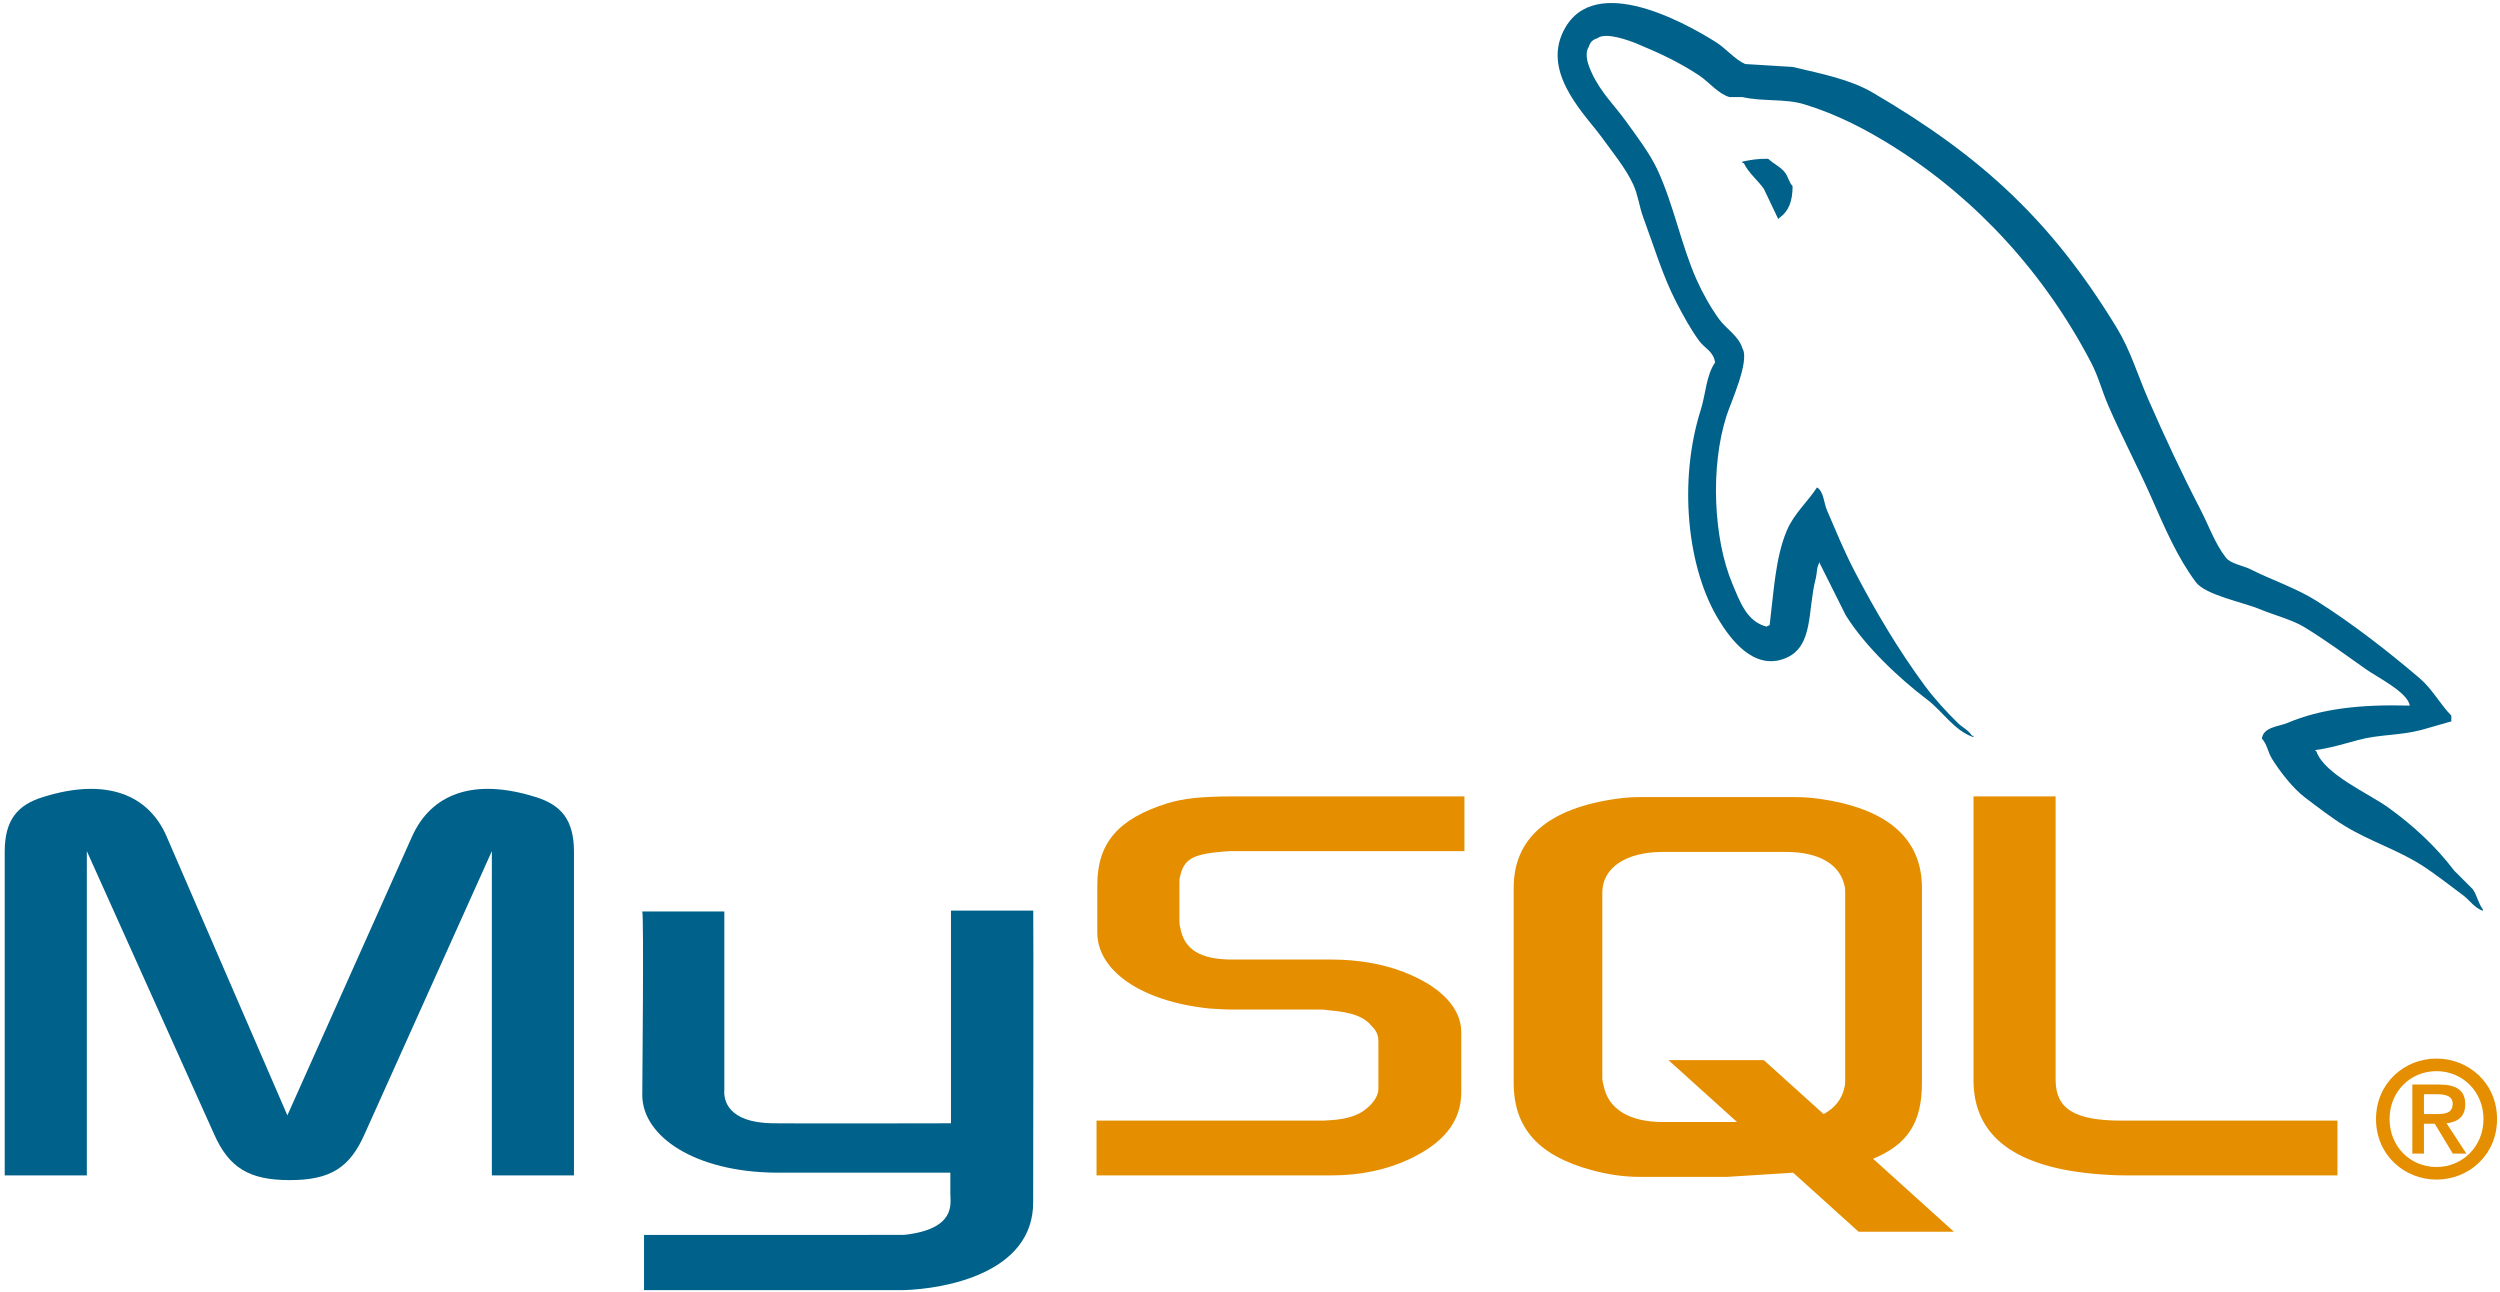
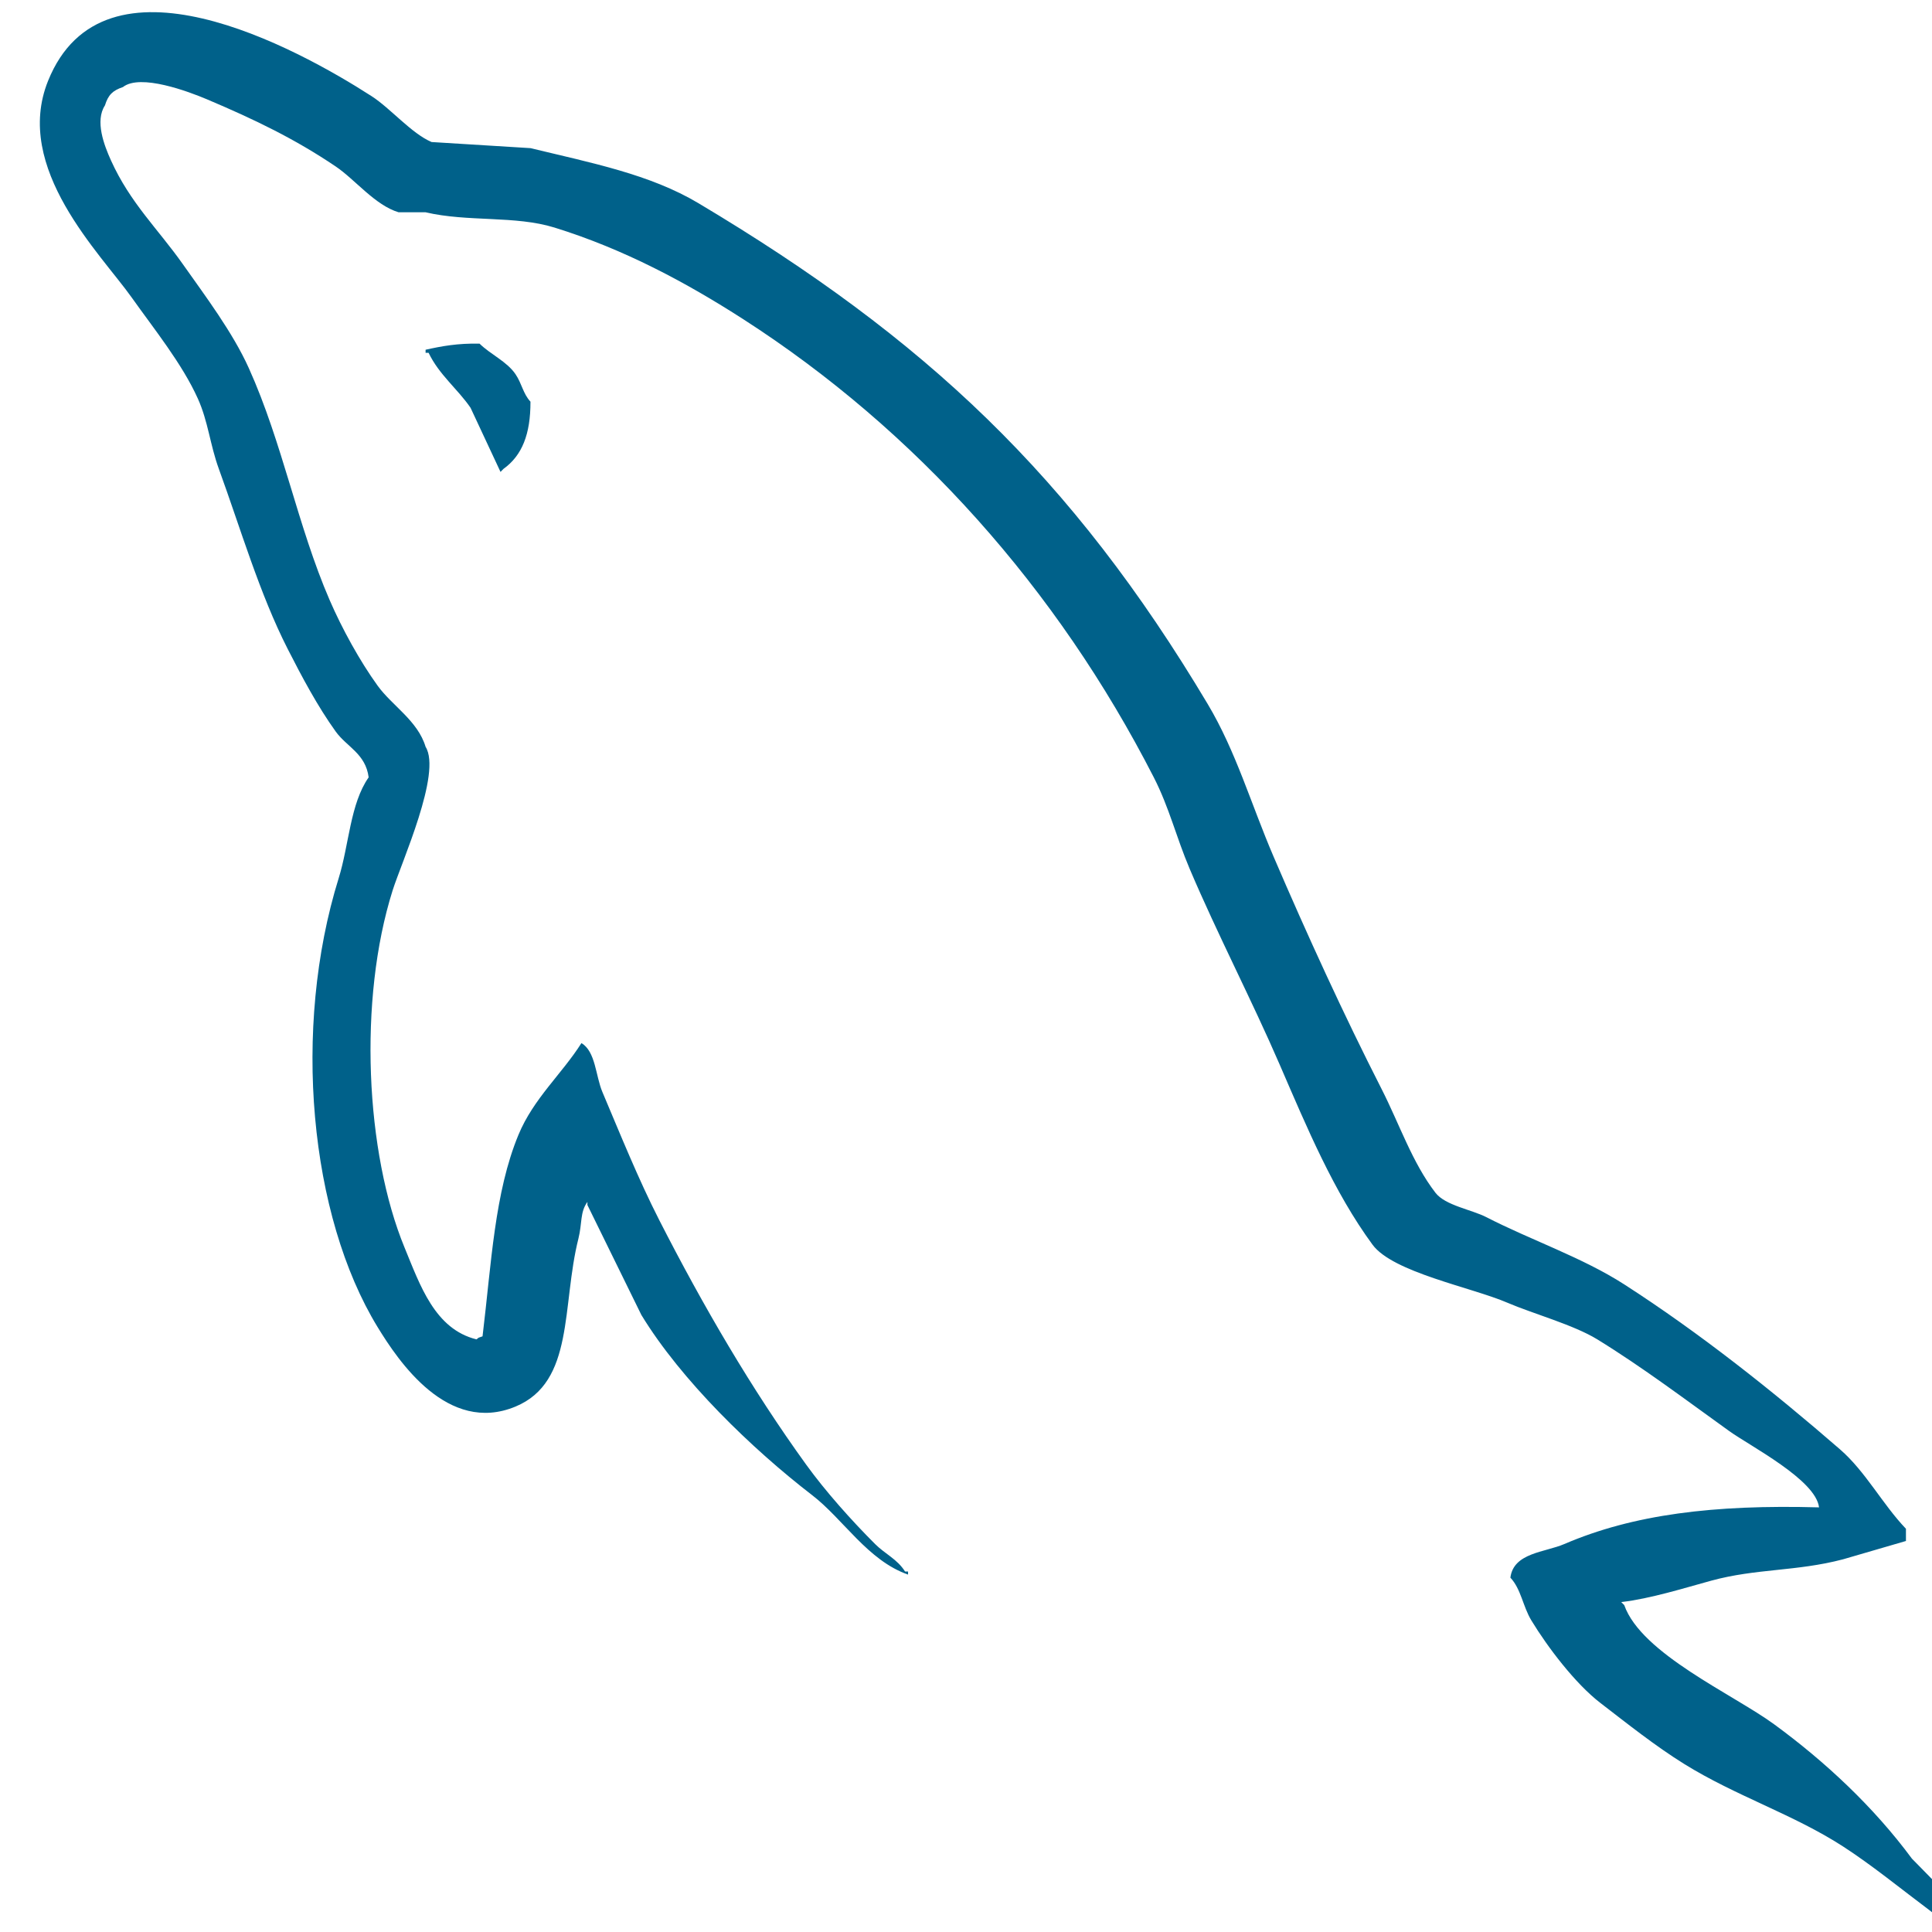
- <svg xmlns="http://www.w3.org/2000/svg" width="391pt" height="202pt" viewBox="0 0 391 202">
-   <g transform="translate(0.738281, 121.593)" style="fill:#00618a; fill-rule:nonzero; stroke:none; stroke-width:0.871; stroke-linecap:butt; stroke-linejoin:miter; stroke-dasharray:none;">
-     <path d="M0 62.235 C0 62.235 12.842 62.235 12.842 62.235 C12.842 62.235 12.842 11.524 12.842 11.524 C12.842 11.524 32.723 55.732 32.723 55.732 C35.068 61.083 38.279 62.976 44.576 62.976 C50.874 62.976 53.961 61.083 56.308 55.732 C56.308 55.732 76.188 11.524 76.188 11.524 C76.188 11.524 76.188 62.235 76.188 62.235 C76.188 62.235 89.03 62.235 89.03 62.235 C89.03 62.235 89.03 11.607 89.03 11.607 C89.03 6.668 87.054 4.28 82.98 3.046 C73.225 0 66.68 2.634 63.716 9.22 C63.716 9.22 44.206 52.85 44.206 52.85 C44.206 52.85 25.314 9.22 25.314 9.22 C22.474 2.634 15.806 0 6.051 3.046 C1.976 4.28 0 6.668 0 11.607 C0 11.607 0 62.235 0 62.235 Z" />
-   </g>
-   <g transform="translate(100.444, 142.416)" style="fill:#00618a; fill-rule:nonzero; stroke:none; stroke-width:0.871; stroke-linecap:butt; stroke-linejoin:miter; stroke-dasharray:none;">
-     <path d="M0.002 0.136 C0.002 0.136 12.84 0.136 12.84 0.136 C12.84 0.136 12.84 28.074 12.84 28.074 C12.72 29.592 13.327 33.154 20.362 33.265 C23.951 33.321 48.062 33.265 48.287 33.265 C48.287 33.265 48.287 0 48.287 0 C48.287 0 61.155 0 61.155 0 C61.214 0 61.142 45.364 61.143 45.557 C61.214 56.745 47.261 59.175 40.83 59.363 C40.83 59.363 0.281 59.363 0.281 59.363 C0.281 59.363 0.281 50.724 0.281 50.724 C0.352 50.724 40.8 50.732 40.902 50.722 C49.167 49.849 48.191 45.741 48.19 44.358 C48.19 44.358 48.19 40.99 48.19 40.99 C48.19 40.99 20.895 40.99 20.895 40.99 C8.196 40.873 0.109 35.331 0.009 28.955 C0 28.364 0.283 0.415 0.002 0.136 Z" />
-   </g>
-   <g transform="translate(171.496, 124.557)" style="fill:#e48e00; fill-rule:nonzero; stroke:none; stroke-width:0.871; stroke-linecap:butt; stroke-linejoin:miter; stroke-dasharray:none;">
-     <path d="M0 59.271 C0 59.271 36.92 59.271 36.92 59.271 C41.242 59.271 45.441 58.366 48.775 56.801 C54.331 54.25 57.048 50.793 57.048 46.264 C57.048 46.264 57.048 36.88 57.048 36.88 C57.048 33.175 53.961 29.717 47.91 27.413 C44.699 26.177 40.748 25.519 36.92 25.519 C36.92 25.519 21.361 25.519 21.361 25.519 C16.176 25.519 13.706 23.955 13.089 20.498 C12.965 20.086 12.965 19.756 12.965 19.345 C12.965 19.345 12.965 13.501 12.965 13.501 C12.965 13.171 12.965 12.841 13.089 12.43 C13.706 9.796 15.065 9.054 19.633 8.643 C20.004 8.643 20.497 8.56 20.868 8.56 C20.868 8.56 57.542 8.56 57.542 8.56 C57.542 8.56 57.542 0 57.542 0 C57.542 0 21.485 0 21.485 0 C16.299 0 13.582 0.329 11.113 1.069 C3.457 3.457 0.123 7.244 0.123 13.83 C0.123 13.83 0.123 21.321 0.123 21.321 C0.123 27.084 6.668 32.023 17.657 33.175 C18.893 33.257 20.127 33.339 21.361 33.339 C21.361 33.339 34.697 33.339 34.697 33.339 C35.192 33.339 35.686 33.339 36.056 33.422 C40.131 33.752 41.859 34.492 43.095 35.974 C43.835 36.714 44.082 37.456 44.082 38.279 C44.082 38.279 44.082 45.77 44.082 45.77 C44.082 46.676 43.465 47.829 42.231 48.816 C41.119 49.804 39.267 50.463 36.797 50.628 C36.303 50.628 35.933 50.71 35.439 50.71 C35.439 50.71 0 50.71 0 50.71 C0 50.71 0 59.271 0 59.271 Z" />
-   </g>
-   <g transform="translate(308.656, 124.557)" style="fill:#e48e00; fill-rule:nonzero; stroke:none; stroke-width:0.871; stroke-linecap:butt; stroke-linejoin:miter; stroke-dasharray:none;">
-     <path d="M0 44.371 C0 53.179 6.544 58.119 19.757 59.107 C20.991 59.189 22.227 59.271 23.461 59.271 C23.461 59.271 56.925 59.271 56.925 59.271 C56.925 59.271 56.925 50.71 56.925 50.71 C56.925 50.71 23.214 50.71 23.214 50.71 C15.682 50.71 12.842 48.816 12.842 44.289 C12.842 44.289 12.842 0 12.842 0 C12.842 0 0 0 0 0 C0 0 0 44.371 0 44.371 Z" />
-   </g>
-   <g transform="translate(236.74, 124.666)" style="fill:#e48e00; fill-rule:nonzero; stroke:none; stroke-width:0.871; stroke-linecap:butt; stroke-linejoin:miter; stroke-dasharray:none;">
-     <path d="M0 44.711 C0 44.711 0 14.189 0 14.189 C0 6.435 5.445 1.732 16.209 0.247 C17.323 0.083 18.561 0 19.674 0 C19.674 0 44.05 0 44.05 0 C45.287 0 46.402 0.083 47.639 0.247 C58.404 1.732 63.848 6.435 63.848 14.189 C63.848 14.189 63.848 44.711 63.848 44.711 C63.848 51.002 61.536 54.369 56.207 56.563 C56.207 56.563 68.857 67.981 68.857 67.981 C68.857 67.981 53.946 67.981 53.946 67.981 C53.946 67.981 43.712 58.743 43.712 58.743 C43.712 58.743 33.409 59.396 33.409 59.396 C33.409 59.396 19.674 59.396 19.674 59.396 C17.323 59.396 14.849 59.065 12.126 58.323 C3.96 56.096 0 51.806 0 44.711 Z M13.861 43.969 C13.861 44.382 13.984 44.794 14.108 45.289 C14.85 48.836 18.191 50.816 23.264 50.816 C23.264 50.816 34.931 50.816 34.931 50.816 C34.931 50.816 24.214 41.141 24.214 41.141 C24.214 41.141 39.125 41.141 39.125 41.141 C39.125 41.141 48.472 49.579 48.472 49.579 C50.194 48.661 51.328 47.257 51.724 45.454 C51.847 45.042 51.847 44.629 51.847 44.217 C51.847 44.217 51.847 14.932 51.847 14.932 C51.847 14.602 51.847 14.189 51.724 13.776 C50.981 10.477 47.64 8.58 42.691 8.58 C42.691 8.58 23.264 8.58 23.264 8.58 C17.573 8.58 13.861 11.055 13.861 14.932 C13.861 14.932 13.861 43.969 13.861 43.969 Z" />
-   </g>
-   <g transform="translate(241.59, -4.64258)" style="fill:#00618a; fill-rule:nonzero; stroke:none; stroke-width:0.871; stroke-linecap:butt; stroke-linejoin:miter; stroke-dasharray:none;">
-     <path d="M135.289 114.997 C127.395 114.783 121.365 115.517 116.21 117.691 C114.745 118.309 112.409 118.325 112.17 120.161 C112.975 121.005 113.1 122.265 113.74 123.303 C114.971 125.295 117.049 127.964 118.903 129.364 C120.929 130.893 123.017 132.529 125.189 133.853 C129.052 136.209 133.365 137.554 137.085 139.914 C139.277 141.305 141.455 143.057 143.594 144.627 C144.651 145.403 145.362 146.61 146.736 147.096 C146.736 147.022 146.736 146.947 146.736 146.872 C146.014 145.953 145.828 144.689 145.165 143.729 C144.193 142.757 143.22 141.784 142.247 140.811 C139.394 137.024 135.772 133.698 131.922 130.935 C128.852 128.731 121.98 125.754 120.699 122.181 C120.624 122.106 120.55 122.031 120.474 121.956 C122.651 121.711 125.2 120.923 127.209 120.385 C130.584 119.48 133.6 119.714 137.085 118.814 C138.656 118.365 140.227 117.915 141.799 117.467 C141.799 117.167 141.799 116.869 141.799 116.569 C140.037 114.761 138.781 112.369 136.86 110.733 C131.834 106.453 126.348 102.177 120.699 98.611 C117.566 96.634 113.694 95.349 110.374 93.673 C109.257 93.109 107.295 92.816 106.557 91.877 C104.813 89.653 103.863 86.835 102.518 84.245 C99.7 78.819 96.933 72.894 94.437 67.186 C92.734 63.293 91.622 59.454 89.499 55.962 C79.307 39.205 68.336 29.091 51.341 19.149 C47.725 17.035 43.371 16.2 38.77 15.109 C36.302 14.96 33.832 14.81 31.363 14.66 C29.856 14.03 28.288 12.187 26.874 11.293 C21.244 7.736 6.803 0 2.633 10.171 C0 16.591 6.568 22.855 8.917 26.108 C10.566 28.391 12.677 30.949 13.855 33.516 C14.63 35.202 14.764 36.894 15.427 38.679 C17.059 43.075 18.478 47.858 20.589 51.922 C21.656 53.978 22.832 56.144 24.181 57.982 C25.008 59.11 26.425 59.607 26.649 61.35 C25.263 63.289 25.184 66.3 24.405 68.757 C20.897 79.818 22.22 93.567 27.323 101.754 C28.889 104.267 32.577 109.657 37.648 107.59 C42.084 105.783 41.093 100.184 42.362 95.244 C42.649 94.124 42.473 93.301 43.035 92.551 C43.035 92.625 43.035 92.7 43.035 92.775 C44.382 95.469 45.729 98.162 47.076 100.855 C50.066 105.671 55.373 110.704 59.87 114.1 C62.202 115.861 64.038 118.906 67.053 119.936 C67.053 119.861 67.053 119.787 67.053 119.711 C66.977 119.711 66.903 119.711 66.828 119.711 C66.244 118.8 65.33 118.423 64.584 117.691 C62.827 115.969 60.874 113.828 59.421 111.855 C55.331 106.302 51.716 100.224 48.423 93.897 C46.85 90.877 45.483 87.544 44.157 84.47 C43.646 83.284 43.652 81.492 42.587 80.878 C41.135 83.131 38.996 84.952 37.873 87.612 C36.077 91.864 35.845 97.05 35.18 102.427 C34.786 102.568 34.961 102.471 34.73 102.651 C31.604 101.897 30.505 98.679 29.344 95.918 C26.405 88.936 25.859 77.692 28.445 69.655 C29.114 67.576 32.138 61.026 30.914 59.105 C30.33 57.188 28.402 56.08 27.323 54.615 C25.988 52.805 24.655 50.421 23.731 48.33 C21.326 42.886 20.203 36.774 17.671 31.271 C16.461 28.641 14.414 25.979 12.733 23.64 C10.872 21.049 8.788 19.141 7.346 16.007 C6.833 14.894 6.136 13.111 6.897 11.967 C7.139 11.194 7.48 10.872 8.244 10.62 C9.546 9.616 13.172 10.954 14.528 11.518 C18.128 13.013 21.132 14.437 24.181 16.456 C25.645 17.427 27.125 19.304 28.894 19.823 C29.567 19.823 30.241 19.823 30.914 19.823 C34.074 20.55 37.614 20.049 40.566 20.945 C45.784 22.531 50.46 24.998 54.707 27.68 C67.645 35.849 78.223 47.478 85.459 61.35 C86.623 63.583 87.127 65.715 88.152 68.084 C90.221 72.861 92.827 77.777 94.885 82.449 C96.939 87.11 98.941 91.814 101.844 95.693 C103.371 97.732 109.266 98.826 111.945 99.958 C113.823 100.752 116.9 101.579 118.679 102.651 C122.077 104.701 125.369 107.141 128.556 109.386 C130.149 110.508 135.045 112.969 135.289 114.997 Z" />
-   </g>
-   <g transform="translate(272.504, 24.8027)" style="fill:#00618a; fill-rule:evenodd; stroke:none; stroke-width:0.871; stroke-linecap:butt; stroke-linejoin:miter; stroke-dasharray:none;">
-     <path d="M4.041 0.03 C2.395 0 1.231 0.21 0 0.479 C0 0.554 0 0.629 0 0.703 C0.075 0.703 0.15 0.703 0.225 0.703 C1.01 2.316 2.396 3.354 3.367 4.744 C4.115 6.316 4.863 7.887 5.612 9.457 C5.686 9.383 5.762 9.308 5.836 9.233 C7.226 8.254 7.863 6.687 7.856 4.295 C7.299 3.709 7.217 2.974 6.734 2.274 C6.092 1.343 4.85 0.814 4.041 0.03 Z" />
-   </g>
-   <g transform="translate(371.609, 165.56)" style="fill:#e48e00; fill-rule:evenodd; stroke:none; stroke-width:1; stroke-linecap:butt; stroke-linejoin:miter; stroke-dasharray:none;">
-     <path d="M0 9.463 C0 15.117 4.467 18.927 9.464 18.927 C14.461 18.927 18.928 15.117 18.928 9.463 C18.928 3.81 14.461 0 9.464 0 C4.467 0 0 3.81 0 9.463 Z M16.808 9.463 C16.808 13.753 13.528 16.959 9.464 16.959 C5.351 16.959 2.12 13.753 2.12 9.463 C2.12 5.173 5.351 1.967 9.464 1.967 C13.528 1.967 16.808 5.173 16.808 9.463 Z M12.014 14.864 C12.014 14.864 14.133 14.864 14.133 14.864 C14.133 14.864 11.03 10.12 11.03 10.12 C12.695 9.943 13.956 9.135 13.956 7.167 C13.956 4.971 12.569 4.063 9.894 4.063 C9.894 4.063 5.679 4.063 5.679 4.063 C5.679 4.063 5.679 14.864 5.679 14.864 C5.679 14.864 7.496 14.864 7.496 14.864 C7.496 14.864 7.496 10.195 7.496 10.195 C7.496 10.195 9.187 10.195 9.187 10.195 C9.187 10.195 12.014 14.864 12.014 14.864 Z M7.496 8.681 C7.496 8.681 7.496 5.577 7.496 5.577 C7.496 5.577 9.59 5.577 9.59 5.577 C10.676 5.577 11.988 5.779 11.988 7.041 C11.988 8.554 10.802 8.681 9.439 8.681 C9.439 8.681 7.496 8.681 7.496 8.681 Z" />
+ <svg xmlns="http://www.w3.org/2000/svg" width="100" height="100" viewBox="0 0 80 80" id="svg2" version="1.1">
+   <defs id="defs38" />
+   <g id="g3015" transform="matrix(2.820754,0,0,2.87511,-140.8508,-59.10922)">
+     <g id="g24" style="fill:#00618a;fill-rule:nonzero;stroke:none" transform="matrix(0.1959794,0,0,0.1959794,50.12279,19.73141)">
+       <path id="path26" d="m 135.289,114.997 c -7.894,-0.214 -13.924,0.52 -19.079,2.694 -1.465,0.618 -3.801,0.634 -4.04,2.47 0.805,0.844 0.93,2.104 1.57,3.142 1.231,1.992 3.309,4.661 5.163,6.061 2.026,1.529 4.114,3.165 6.286,4.489 3.863,2.356 8.176,3.701 11.896,6.061 2.192,1.391 4.37,3.143 6.509,4.713 1.057,0.776 1.768,1.983 3.142,2.469 0,-0.074 0,-0.149 0,-0.224 -0.722,-0.919 -0.908,-2.183 -1.571,-3.143 -0.972,-0.972 -1.945,-1.945 -2.918,-2.918 -2.853,-3.787 -6.475,-7.113 -10.325,-9.876 -3.07,-2.204 -9.942,-5.181 -11.223,-8.754 -0.075,-0.075 -0.149,-0.15 -0.225,-0.225 2.177,-0.245 4.726,-1.033 6.735,-1.571 3.375,-0.905 6.391,-0.671 9.876,-1.571 1.571,-0.449 3.142,-0.899 4.714,-1.347 0,-0.3 0,-0.598 0,-0.898 -1.762,-1.808 -3.018,-4.2 -4.939,-5.836 -5.026,-4.28 -10.512,-8.556 -16.161,-12.122 -3.133,-1.978 -7.005,-3.263 -10.325,-4.939 -1.117,-0.564 -3.079,-0.857 -3.817,-1.796 -1.744,-2.224 -2.694,-5.042 -4.039,-7.632 C 99.7,78.819 96.933,72.894 94.437,67.186 92.734,63.293 91.622,59.454 89.499,55.962 79.307,39.205 68.336,29.091 51.341,19.149 47.725,17.035 43.371,16.2 38.77,15.109 36.302,14.96 33.832,14.81 31.363,14.66 29.856,14.03 28.288,12.187 26.874,11.293 21.244,7.736 6.803,0 2.633,10.171 0,16.591 6.568,22.855 8.917,26.108 c 1.649,2.282 3.76,4.841 4.938,7.407 0.775,1.687 0.909,3.378 1.572,5.163 1.632,4.396 3.051,9.18 5.162,13.243 1.067,2.056 2.243,4.222 3.592,6.061 0.827,1.128 2.244,1.625 2.468,3.367 -1.386,1.94 -1.465,4.95 -2.244,7.407 -3.508,11.062 -2.185,24.811 2.918,32.997 1.566,2.513 5.254,7.903 10.325,5.836 4.436,-1.807 3.445,-7.406 4.714,-12.346 0.287,-1.12 0.111,-1.943 0.673,-2.693 0,0.074 0,0.149 0,0.225 1.347,2.693 2.694,5.387 4.041,8.08 2.99,4.816 8.297,9.849 12.794,13.245 2.332,1.761 4.168,4.806 7.183,5.836 0,-0.075 0,-0.149 0,-0.225 -0.076,0 -0.15,0 -0.225,0 -0.584,-0.911 -1.498,-1.288 -2.244,-2.02 -1.757,-1.722 -3.71,-3.863 -5.163,-5.836 -4.09,-5.553 -7.705,-11.631 -10.998,-17.957 -1.573,-3.021 -2.94,-6.354 -4.266,-9.428 -0.511,-1.185 -0.505,-2.978 -1.57,-3.592 -1.452,2.253 -3.591,4.074 -4.714,6.734 -1.796,4.252 -2.028,9.438 -2.693,14.815 -0.394,0.141 -0.219,0.044 -0.45,0.224 -3.126,-0.754 -4.225,-3.972 -5.386,-6.733 -2.939,-6.982 -3.485,-18.226 -0.899,-26.263 0.669,-2.079 3.693,-8.629 2.469,-10.55 -0.584,-1.917 -2.512,-3.025 -3.591,-4.49 -1.335,-1.811 -2.668,-4.194 -3.592,-6.285 -2.405,-5.444 -3.528,-11.556 -6.06,-17.059 -1.21,-2.631 -3.257,-5.293 -4.938,-7.632 C 10.872,21.049 8.788,19.141 7.346,16.007 6.833,14.894 6.136,13.111 6.897,11.967 7.139,11.194 7.48,10.872 8.244,10.62 c 1.302,-1.004 4.928,0.334 6.284,0.897 3.6,1.495 6.604,2.919 9.653,4.939 1.464,0.971 2.944,2.848 4.713,3.367 0.673,0 1.347,0 2.02,0 3.16,0.727 6.7,0.226 9.652,1.122 5.218,1.586 9.894,4.053 14.141,6.734 12.938,8.169 23.516,19.798 30.752,33.67 1.164,2.233 1.668,4.365 2.693,6.734 2.069,4.777 4.675,9.693 6.733,14.365 2.054,4.661 4.056,9.365 6.959,13.244 1.527,2.039 7.422,3.133 10.101,4.265 1.878,0.794 4.955,1.621 6.734,2.693 3.398,2.05 6.69,4.49 9.877,6.735 1.593,1.122 6.489,3.583 6.733,5.611 z" />
+     </g>
+     <g id="g28" style="fill:#00618a;fill-rule:evenodd;stroke:none" transform="matrix(0.1959794,0,0,0.1959794,56.18129,25.50208)">
+       <path id="path30" d="M 4.041,0.03 C 2.395,0 1.231,0.21 0,0.479 c 0,0.075 0,0.15 0,0.225 0.075,0 0.15,0 0.225,0 C 1.01,2.316 2.396,3.354 3.367,4.744 4.115,6.316 4.863,7.887 5.612,9.457 5.686,9.383 5.762,9.308 5.836,9.233 7.226,8.254 7.863,6.687 7.856,4.295 7.299,3.709 7.217,2.974 6.734,2.274 6.092,1.343 4.85,0.814 4.041,0.03 z" />
+     </g>
  </g>
</svg>
